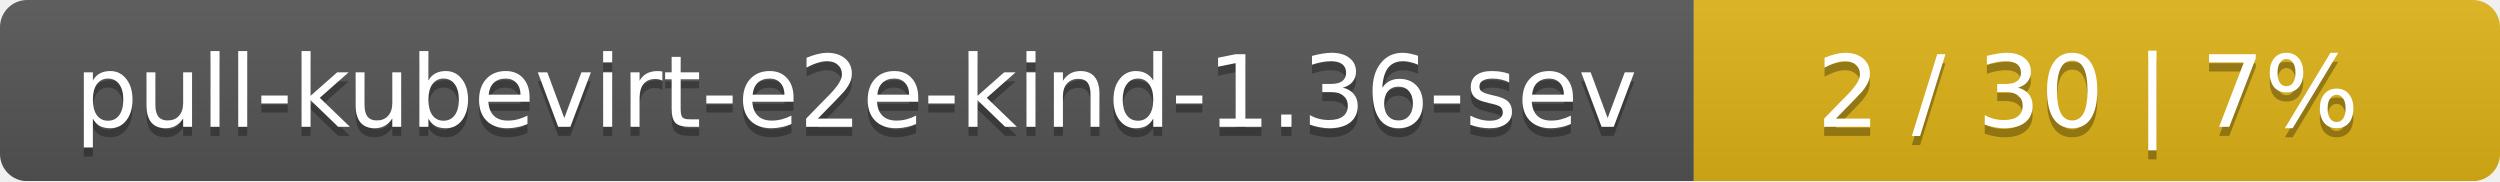
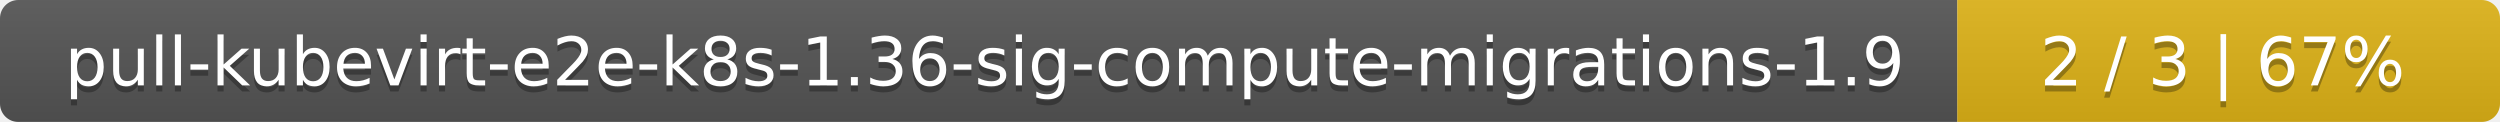
- <svg xmlns="http://www.w3.org/2000/svg" width="276" height="20">
+ <svg xmlns="http://www.w3.org/2000/svg" width="410" height="20">
  <linearGradient id="smooth" x2="0" y2="100%">
    <stop offset="0" stop-color="#bbb" stop-opacity=".1" />
    <stop offset="1" stop-opacity=".1" />
  </linearGradient>
  <mask id="round">
-     <rect width="276" height="20" rx="3" fill="#fff" />
+     <rect width="410" height="20" rx="3" fill="#fff" />
  </mask>
  <g mask="url(#round)">
-     <rect width="187" height="20" fill="#555" />
-     <rect x="187" width="89" height="20" fill="#dfb317" />
-     <rect width="276" height="20" fill="url(#smooth)" />
+     <rect width="321" height="20" fill="#555" />
+     <rect x="321" width="89" height="20" fill="#dfb317" />
+     <rect width="410" height="20" fill="url(#smooth)" />
  </g>
  <g fill="#fff" text-anchor="middle" font-family="DejaVu Sans,Verdana,Geneva,sans-serif" font-size="11">
-     <text x="94.5" y="15" fill="#010101" fill-opacity=".3">pull-kubevirt-e2e-kind-1.36-sev</text>
-     <text x="94.5" y="14">pull-kubevirt-e2e-kind-1.36-sev</text>
-     <text x="230.5" y="15" fill="#010101" fill-opacity=".3">2 / 30    |    7%</text>
-     <text x="230.5" y="14">2 / 30    |    7%</text>
+     <text x="161.5" y="15" fill="#010101" fill-opacity=".3">pull-kubevirt-e2e-k8s-1.36-sig-compute-migrations-1.9</text>
+     <text x="161.5" y="14">pull-kubevirt-e2e-k8s-1.36-sig-compute-migrations-1.9</text>
+     <text x="364.5" y="15" fill="#010101" fill-opacity=".3">2 / 3    |    67%</text>
+     <text x="364.5" y="14">2 / 3    |    67%</text>
  </g>
</svg>
